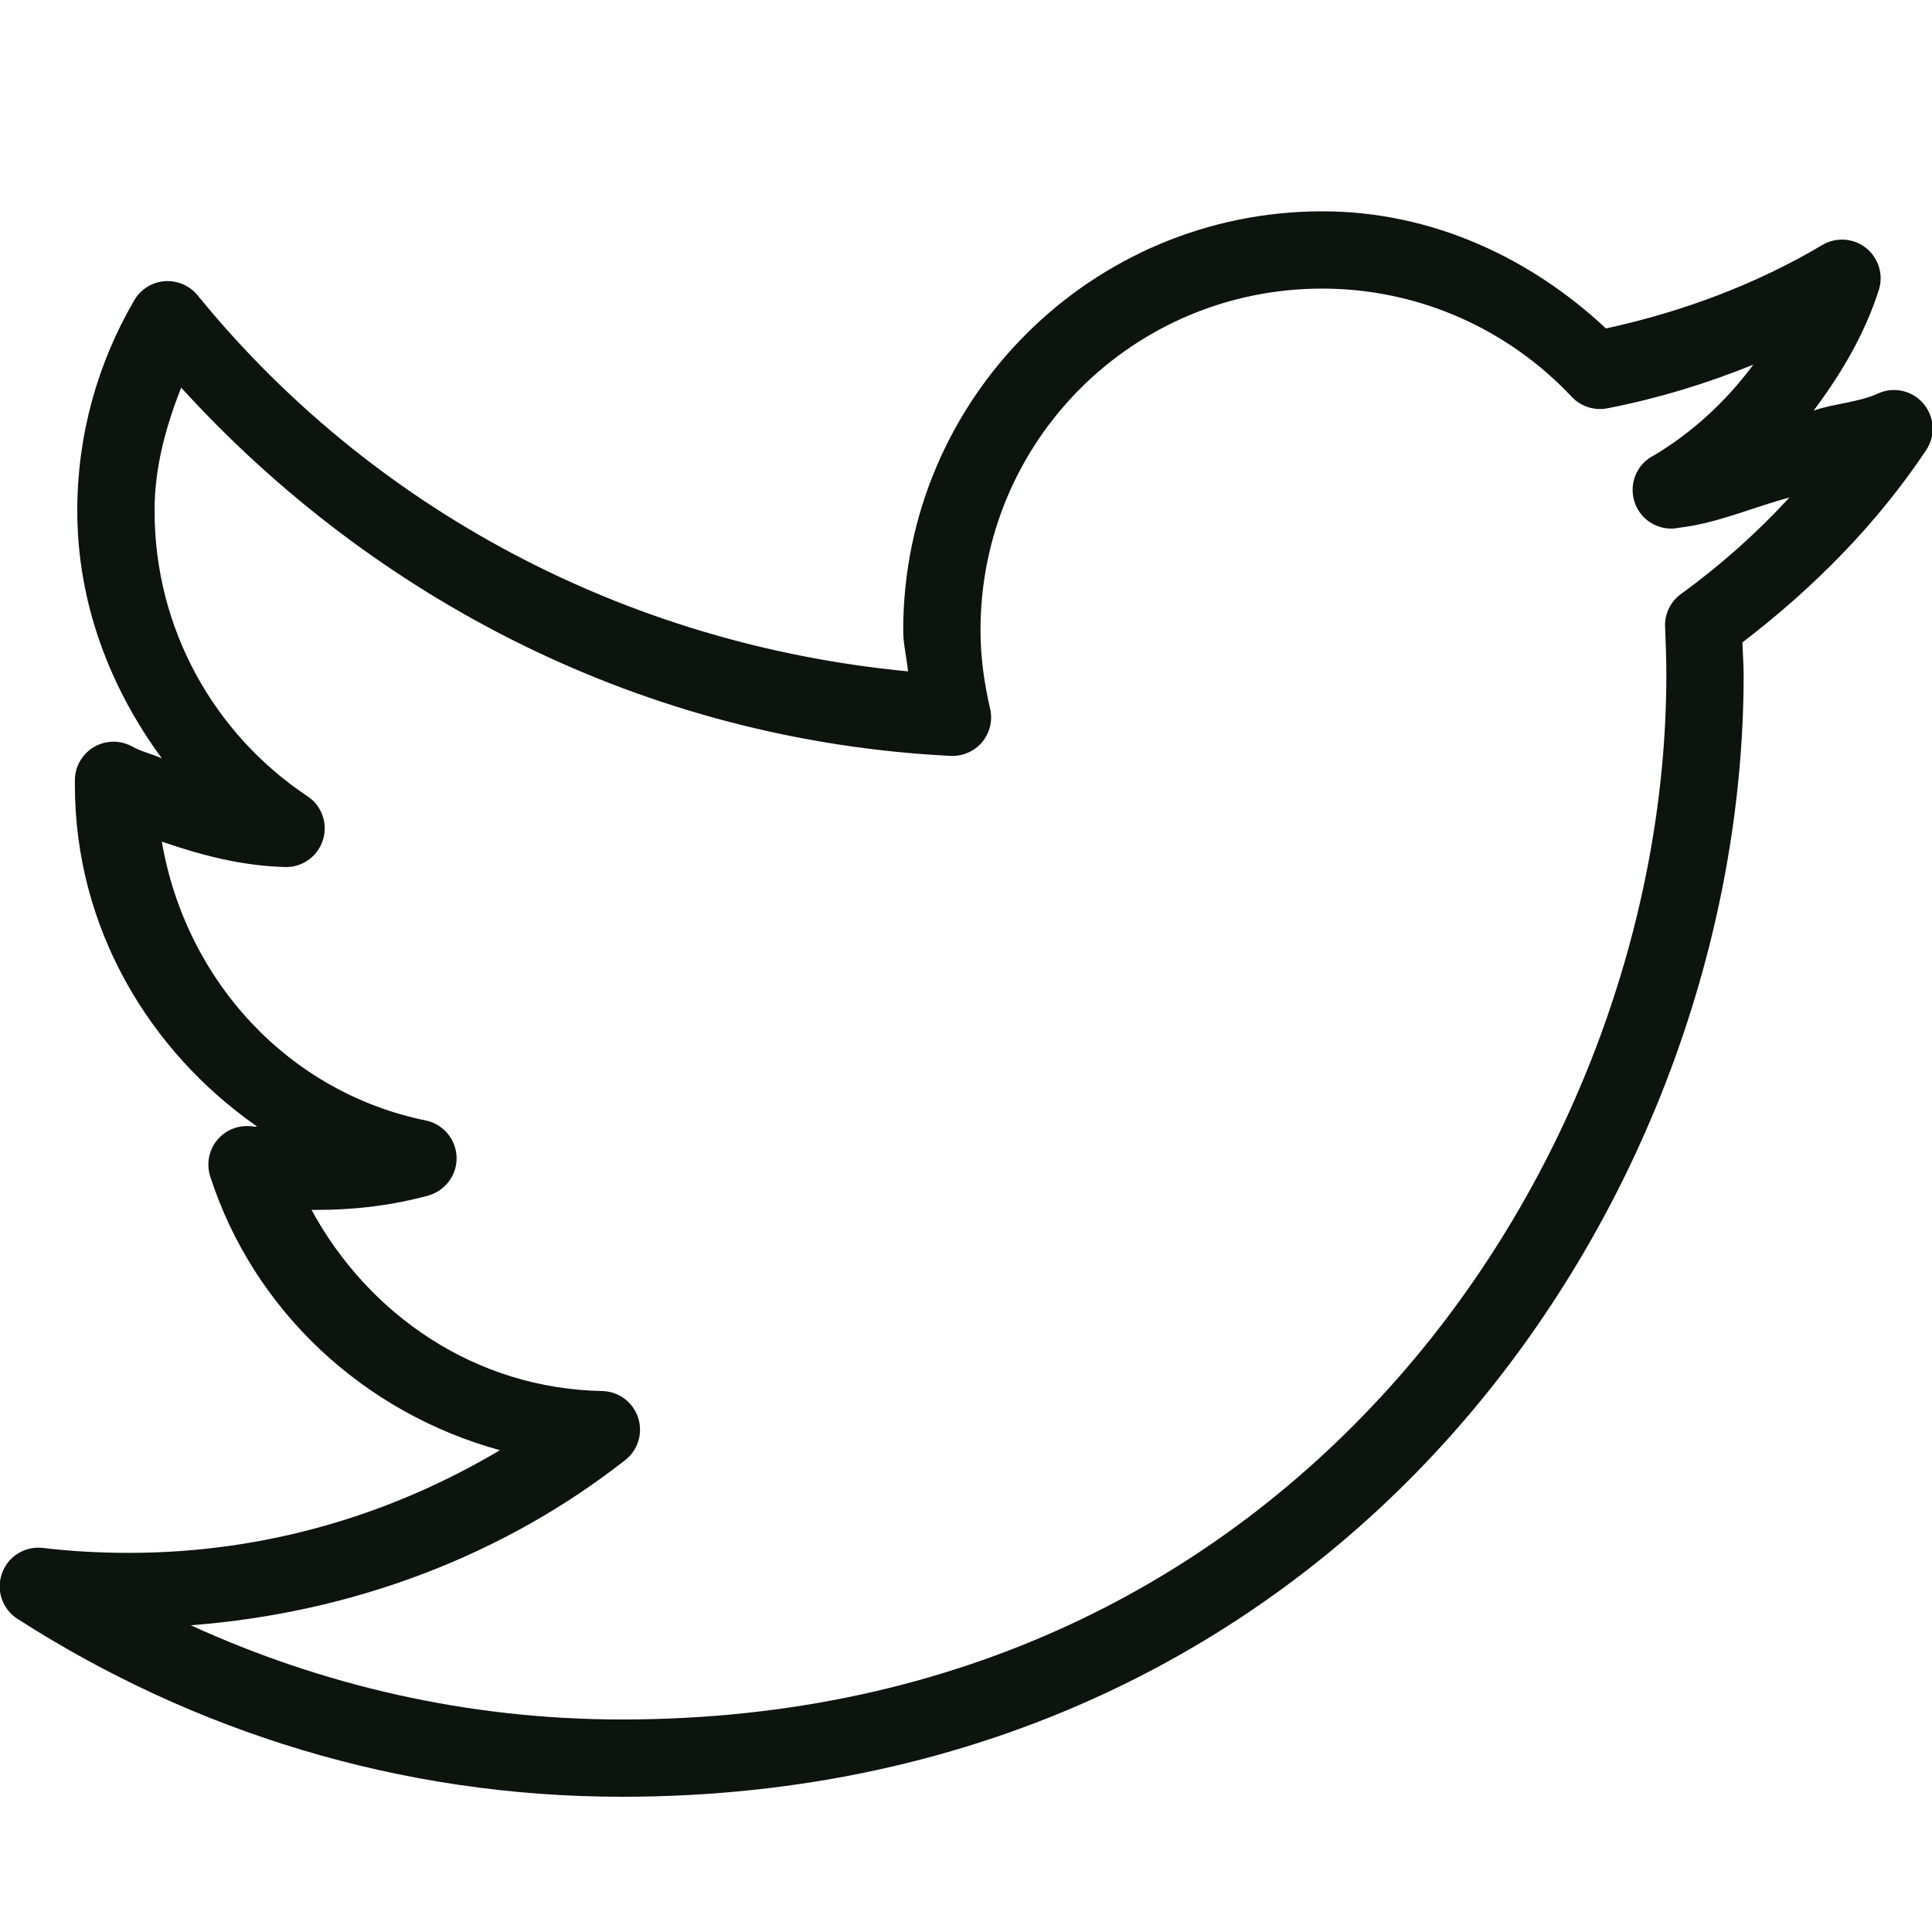
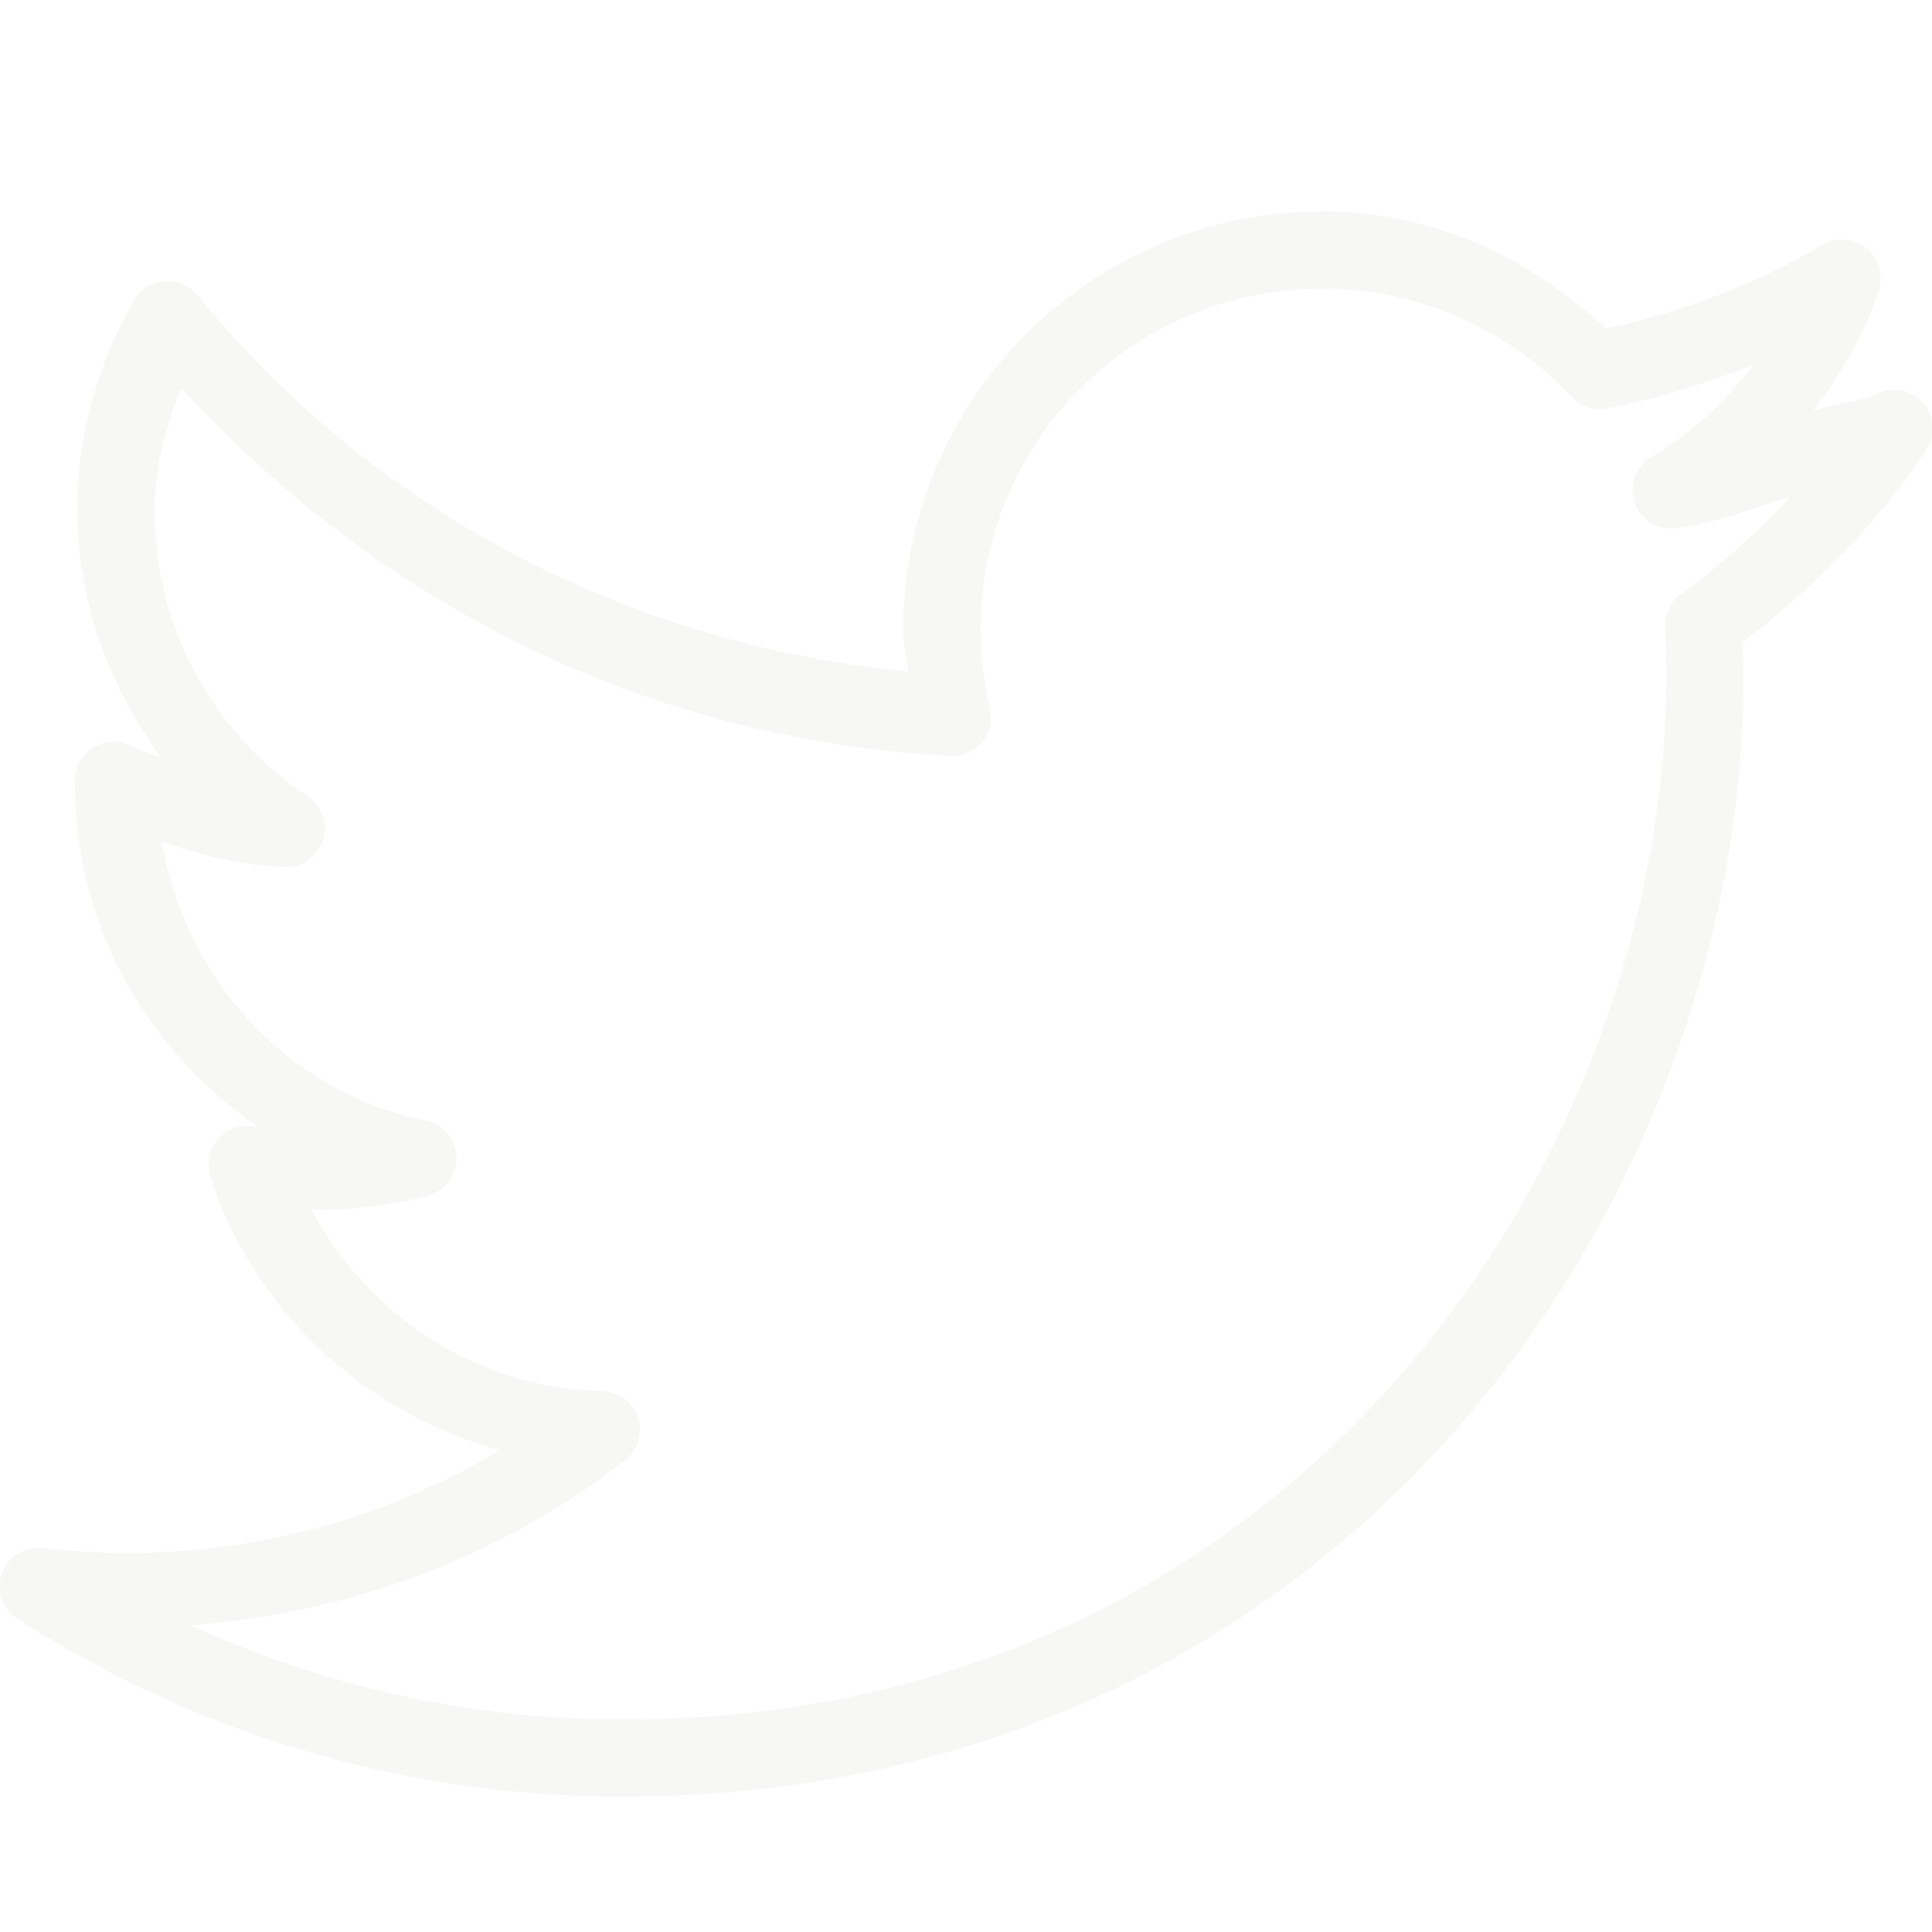
- <svg xmlns="http://www.w3.org/2000/svg" fill="#0D130D" viewBox="0 0 50 50" width="50px" height="50px">
+ <svg xmlns="http://www.w3.org/2000/svg" fill="#f7f8f6" viewBox="0 0 50 50" width="50px" height="50px">
  <path d="M 34.219 5.469 C 28.238 5.469 23.375 10.332 23.375 16.312 C 23.375 16.672 23.465 17.023 23.5 17.375 C 16.105 16.668 9.566 13.105 5.125 7.656 C 4.918 7.395 4.598 7.254 4.262 7.277 C 3.93 7.301 3.633 7.492 3.469 7.781 C 2.535 9.387 2 11.234 2 13.219 C 2 15.621 2.859 17.82 4.188 19.625 C 3.93 19.512 3.648 19.449 3.406 19.312 C 3.098 19.148 2.727 19.156 2.426 19.336 C 2.125 19.516 1.941 19.84 1.938 20.188 L 1.938 20.312 C 1.938 23.996 3.844 27.195 6.656 29.156 C 6.625 29.152 6.594 29.164 6.562 29.156 C 6.219 29.098 5.871 29.219 5.641 29.48 C 5.41 29.742 5.336 30.105 5.438 30.438 C 6.555 33.91 9.406 36.562 12.938 37.531 C 10.125 39.203 6.863 40.188 3.344 40.188 C 2.582 40.188 1.852 40.148 1.125 40.062 C 0.656 40 0.207 40.273 0.051 40.719 C -0.109 41.164 0.066 41.66 0.469 41.906 C 4.98 44.801 10.336 46.5 16.094 46.5 C 25.426 46.5 32.746 42.602 37.656 37.031 C 42.566 31.461 45.125 24.227 45.125 17.469 C 45.125 17.184 45.102 16.906 45.094 16.625 C 46.926 15.223 48.562 13.578 49.844 11.656 C 50.098 11.285 50.07 10.789 49.777 10.445 C 49.488 10.102 49 9.996 48.594 10.188 C 48.078 10.418 47.477 10.441 46.938 10.625 C 47.648 9.676 48.258 8.652 48.625 7.5 C 48.75 7.105 48.613 6.672 48.289 6.414 C 47.965 6.16 47.512 6.129 47.156 6.344 C 45.449 7.355 43.559 8.066 41.562 8.5 C 39.625 6.688 37.074 5.469 34.219 5.469 Z M 34.219 7.469 C 36.77 7.469 39.074 8.559 40.688 10.281 C 40.93 10.531 41.285 10.637 41.625 10.562 C 42.93 10.305 44.168 9.926 45.375 9.438 C 44.68 10.375 43.82 11.176 42.812 11.781 C 42.355 12.004 42.141 12.531 42.309 13.012 C 42.473 13.488 42.973 13.766 43.469 13.656 C 44.469 13.535 45.359 13.129 46.312 12.875 C 45.457 13.801 44.52 14.637 43.5 15.375 C 43.223 15.578 43.07 15.906 43.094 16.25 C 43.109 16.656 43.125 17.059 43.125 17.469 C 43.125 23.719 40.727 30.504 36.156 35.688 C 31.586 40.871 24.875 44.5 16.094 44.5 C 12.105 44.5 8.34 43.617 4.938 42.062 C 9.156 41.738 13.047 40.246 16.188 37.781 C 16.516 37.52 16.645 37.082 16.512 36.684 C 16.379 36.285 16.012 36.012 15.594 36 C 12.297 35.941 9.535 34.023 8.062 31.312 C 8.117 31.312 8.164 31.312 8.219 31.312 C 9.207 31.312 10.184 31.188 11.094 30.938 C 11.531 30.809 11.832 30.402 11.816 29.945 C 11.801 29.488 11.477 29.098 11.031 29 C 7.473 28.281 4.805 25.383 4.188 21.781 C 5.195 22.129 6.227 22.402 7.344 22.438 C 7.801 22.465 8.215 22.18 8.355 21.746 C 8.496 21.312 8.324 20.836 7.938 20.594 C 5.562 19.004 4 16.297 4 13.219 C 4 12.078 4.297 11.031 4.688 10.031 C 9.688 15.52 16.688 19.164 24.594 19.562 C 24.906 19.578 25.211 19.449 25.414 19.211 C 25.617 18.969 25.695 18.648 25.625 18.344 C 25.473 17.695 25.375 17.008 25.375 16.312 C 25.375 11.414 29.32 7.469 34.219 7.469 Z" />
</svg>
